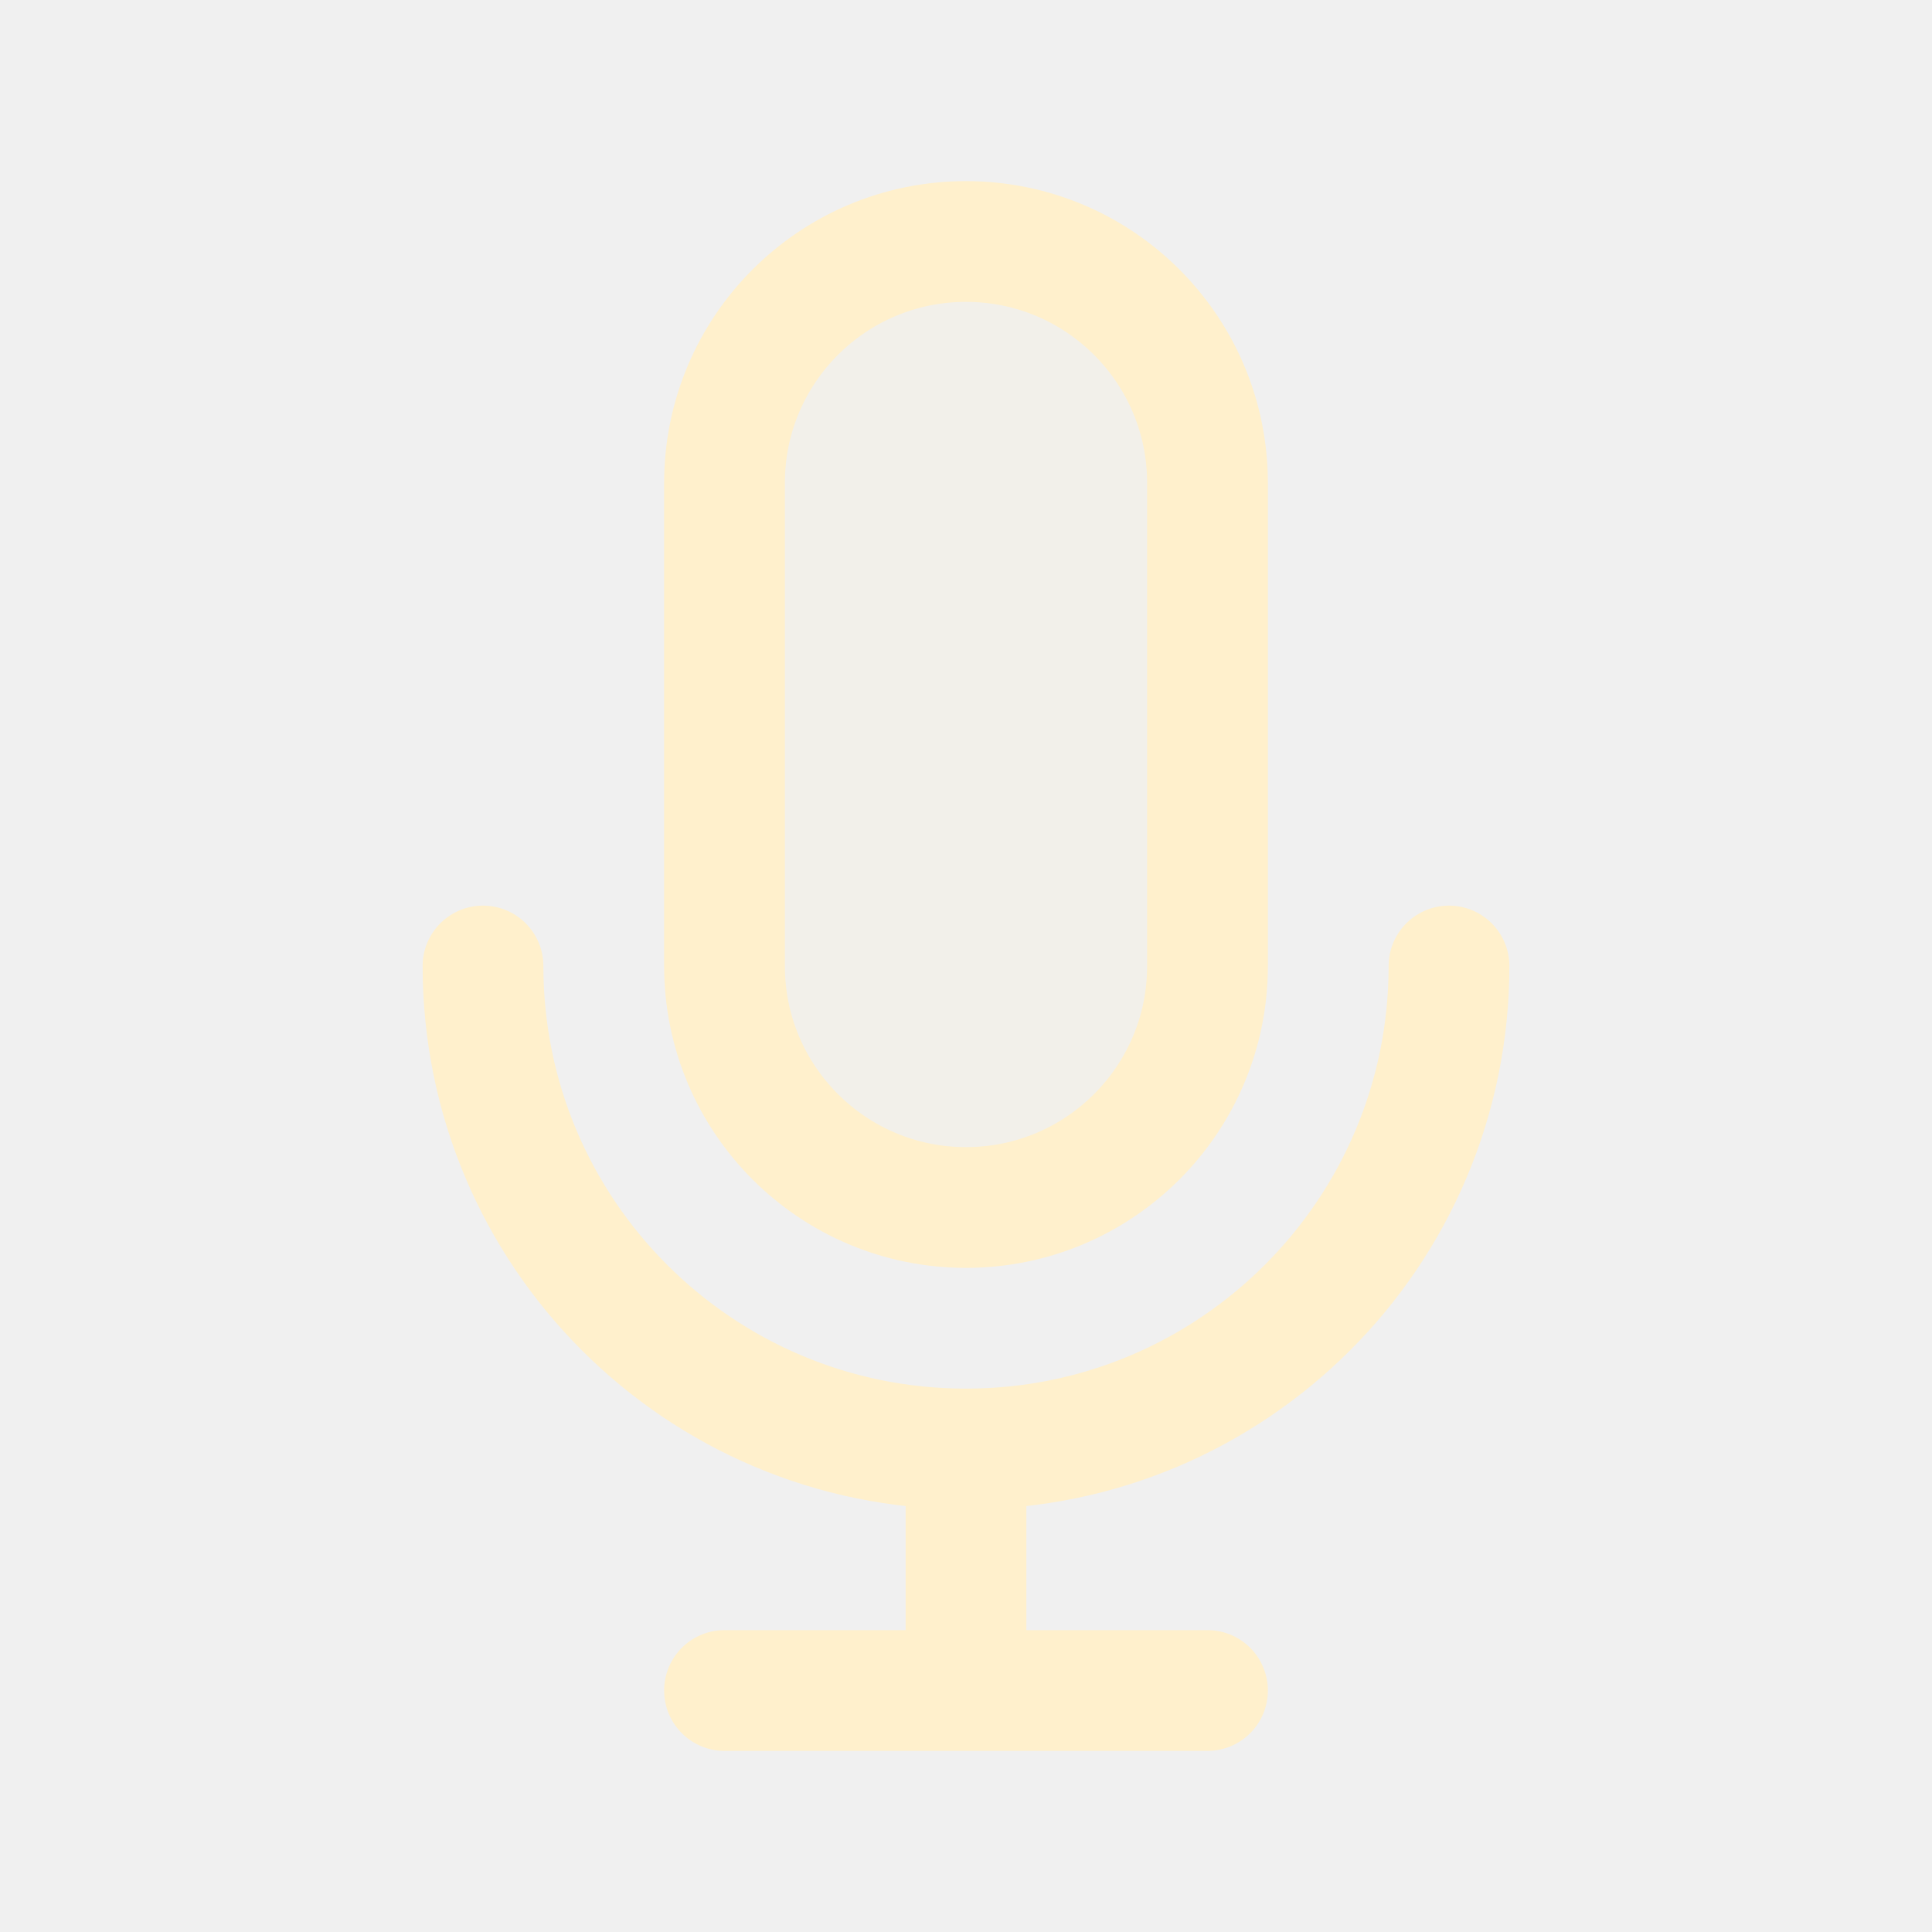
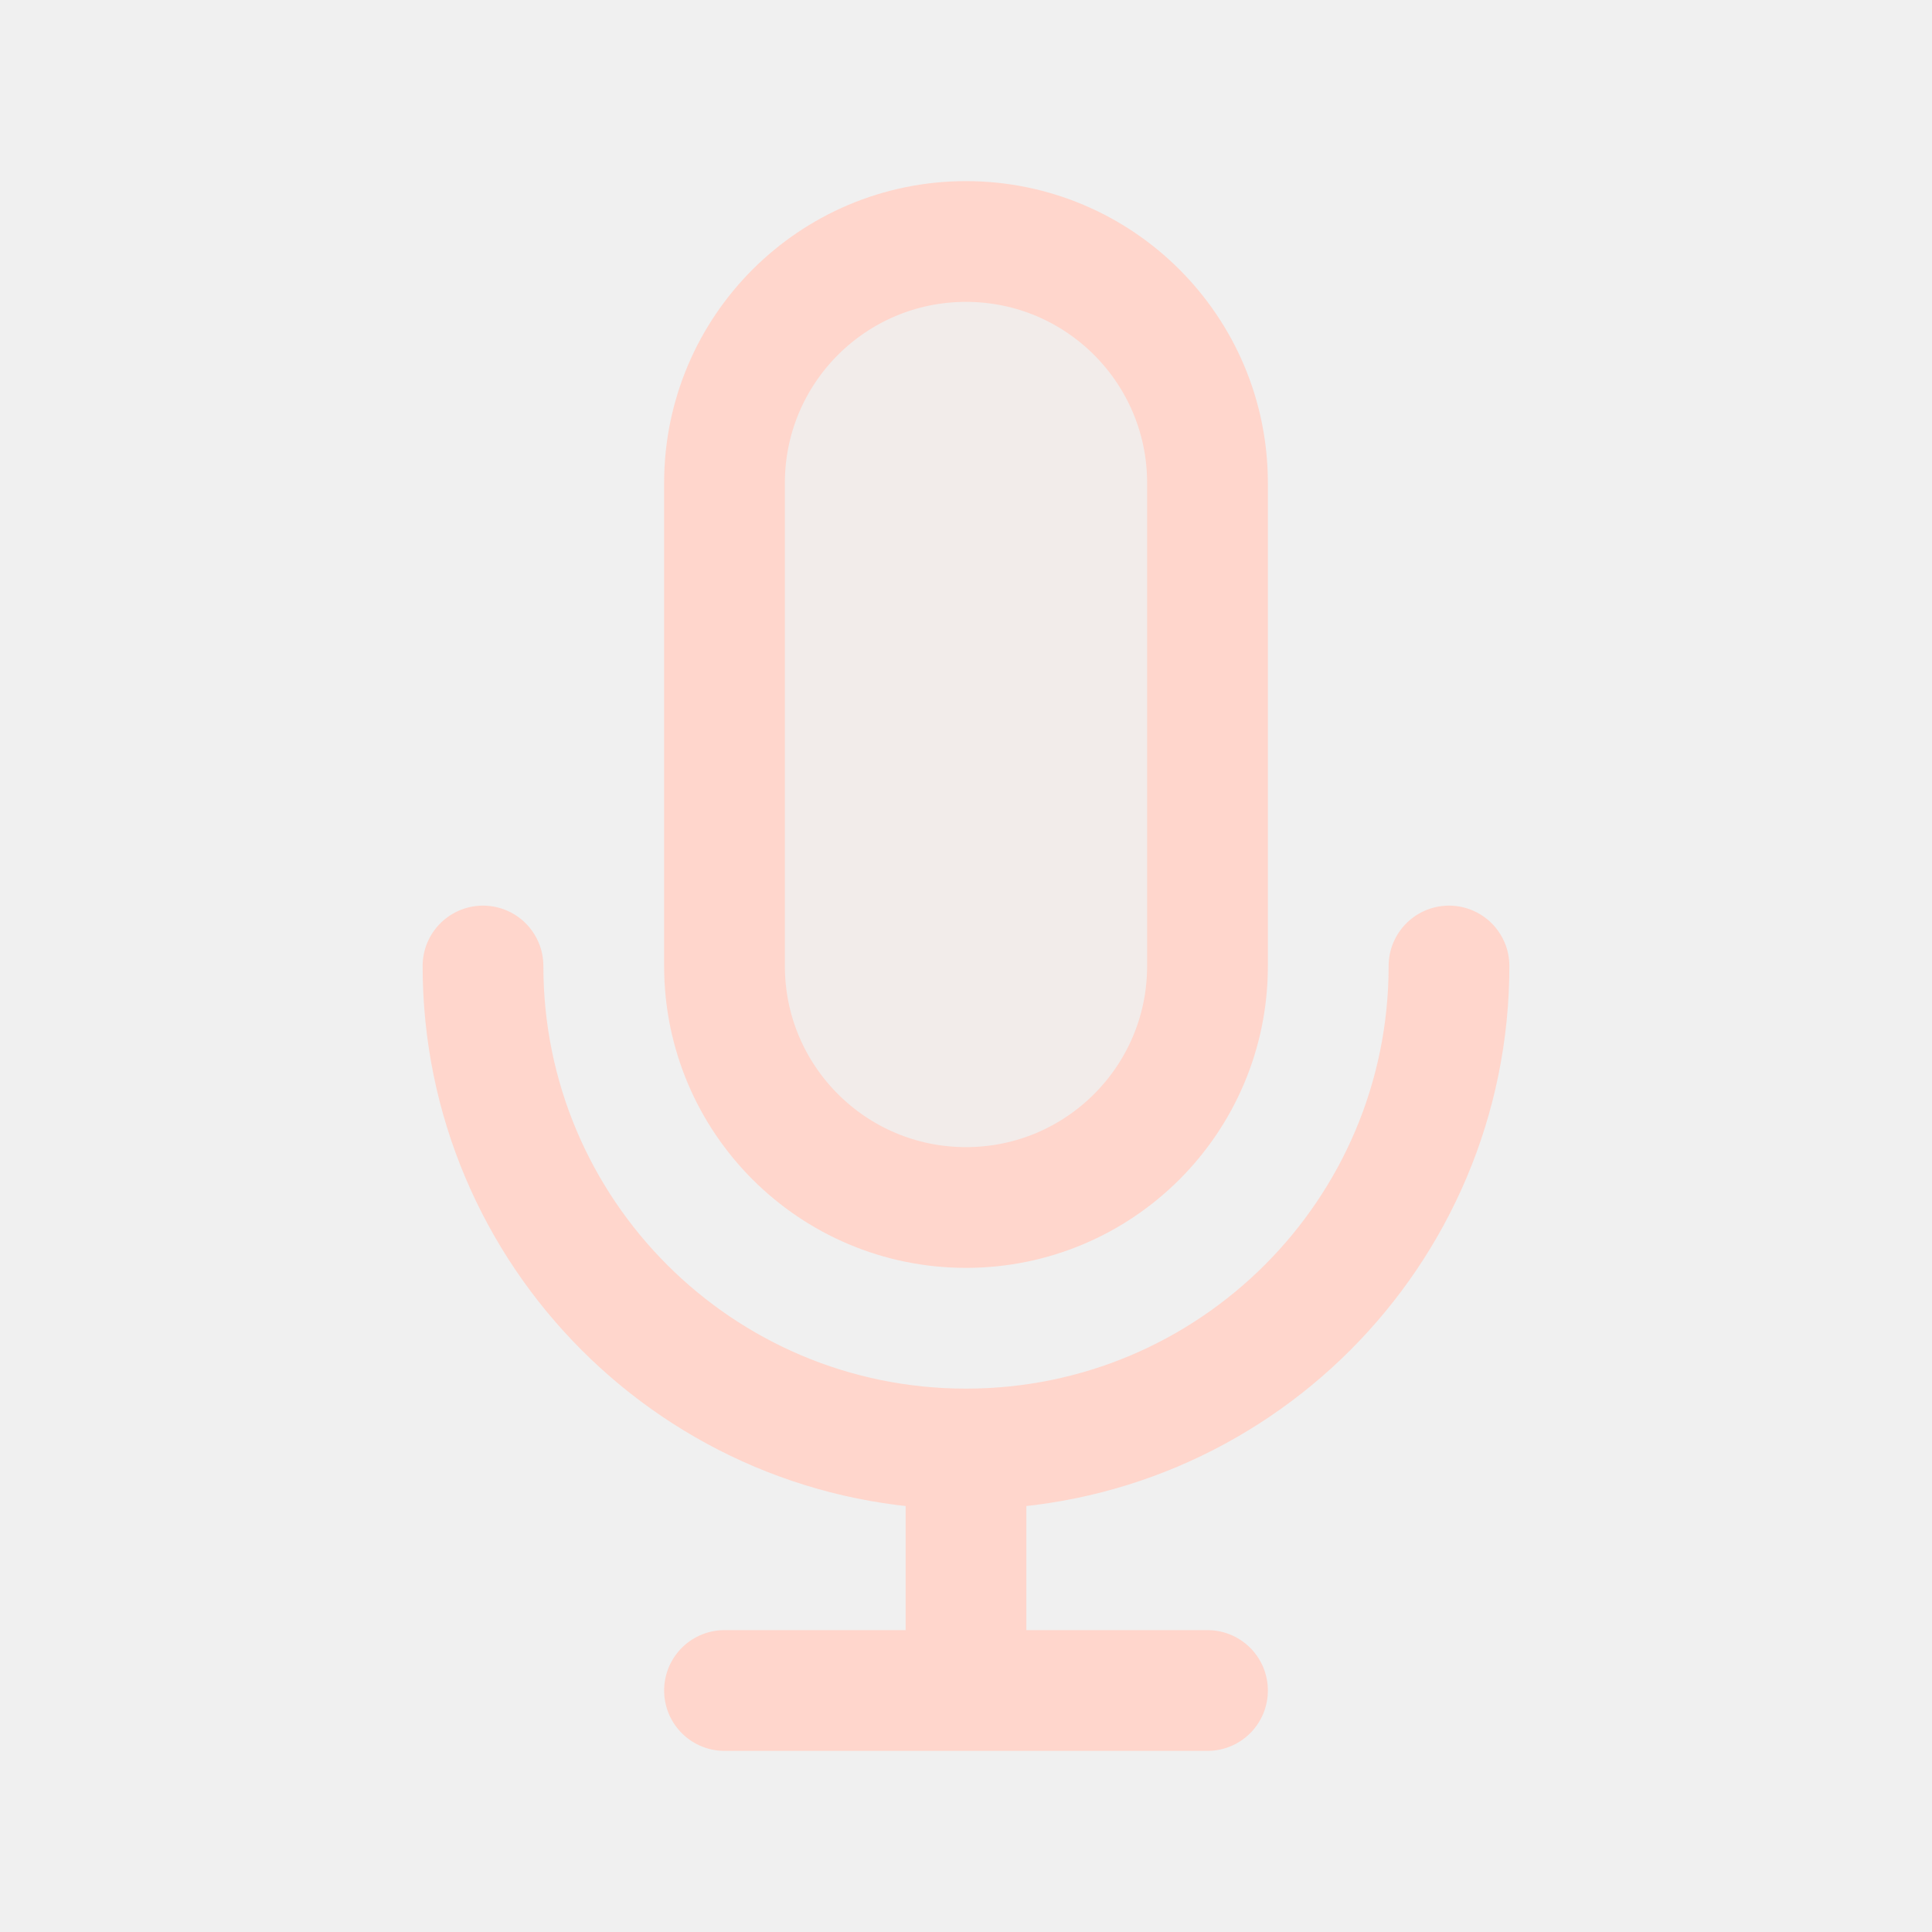
<svg width="120px" height="120px" viewBox="0 0 24 24" fill="none">
  <g id="bgCarrier" stroke-width="0" />
  <g id="tracerCarrier" stroke-linecap="round" stroke-linejoin="round" />
  <g id="iconCarrier">
-     <path opacity="0.15" d="M9 6C9 4.343 10.343 3 12 3C13.657 3 15 4.343 15 6V12C15 13.657 13.657 15 12 15C10.343 15 9 13.657 9 12V6Z" fill="#FFF0CC" style="--darkreader-inline-fill: #000000;" data-darkreader-inline-fill="" />
-     <path d="M18 12C18 15.314 15.314 18 12 18M12 18C8.686 18 6 15.314 6 12M12 18V21M12 21H15M12 21H9M15 6V12C15 13.657 13.657 15 12 15C10.343 15 9 13.657 9 12V6C9 4.343 10.343 3 12 3C13.657 3 15 4.343 15 6Z" stroke="#FFF0CC" stroke-width="1.5" stroke-linecap="round" stroke-linejoin="round" style="--darkreader-inline-stroke: #ffffff;" data-darkreader-inline-stroke="" />
+     <path opacity="0.15" d="M9 6C9 4.343 10.343 3 12 3C13.657 3 15 4.343 15 6V12C15 13.657 13.657 15 12 15C10.343 15 9 13.657 9 12V6Z" fill="#FFD6CC" style="--darkreader-inline-fill: #000000;" data-darkreader-inline-fill="" />
+     <path d="M18 12C18 15.314 15.314 18 12 18M12 18C8.686 18 6 15.314 6 12M12 18V21M12 21H15M12 21H9M15 6V12C15 13.657 13.657 15 12 15C10.343 15 9 13.657 9 12V6C9 4.343 10.343 3 12 3C13.657 3 15 4.343 15 6Z" stroke="#FFD6CC" stroke-width="1.5" stroke-linecap="round" stroke-linejoin="round" style="--darkreader-inline-stroke: #ffffff;" data-darkreader-inline-stroke="" />
  </g>
</svg>
